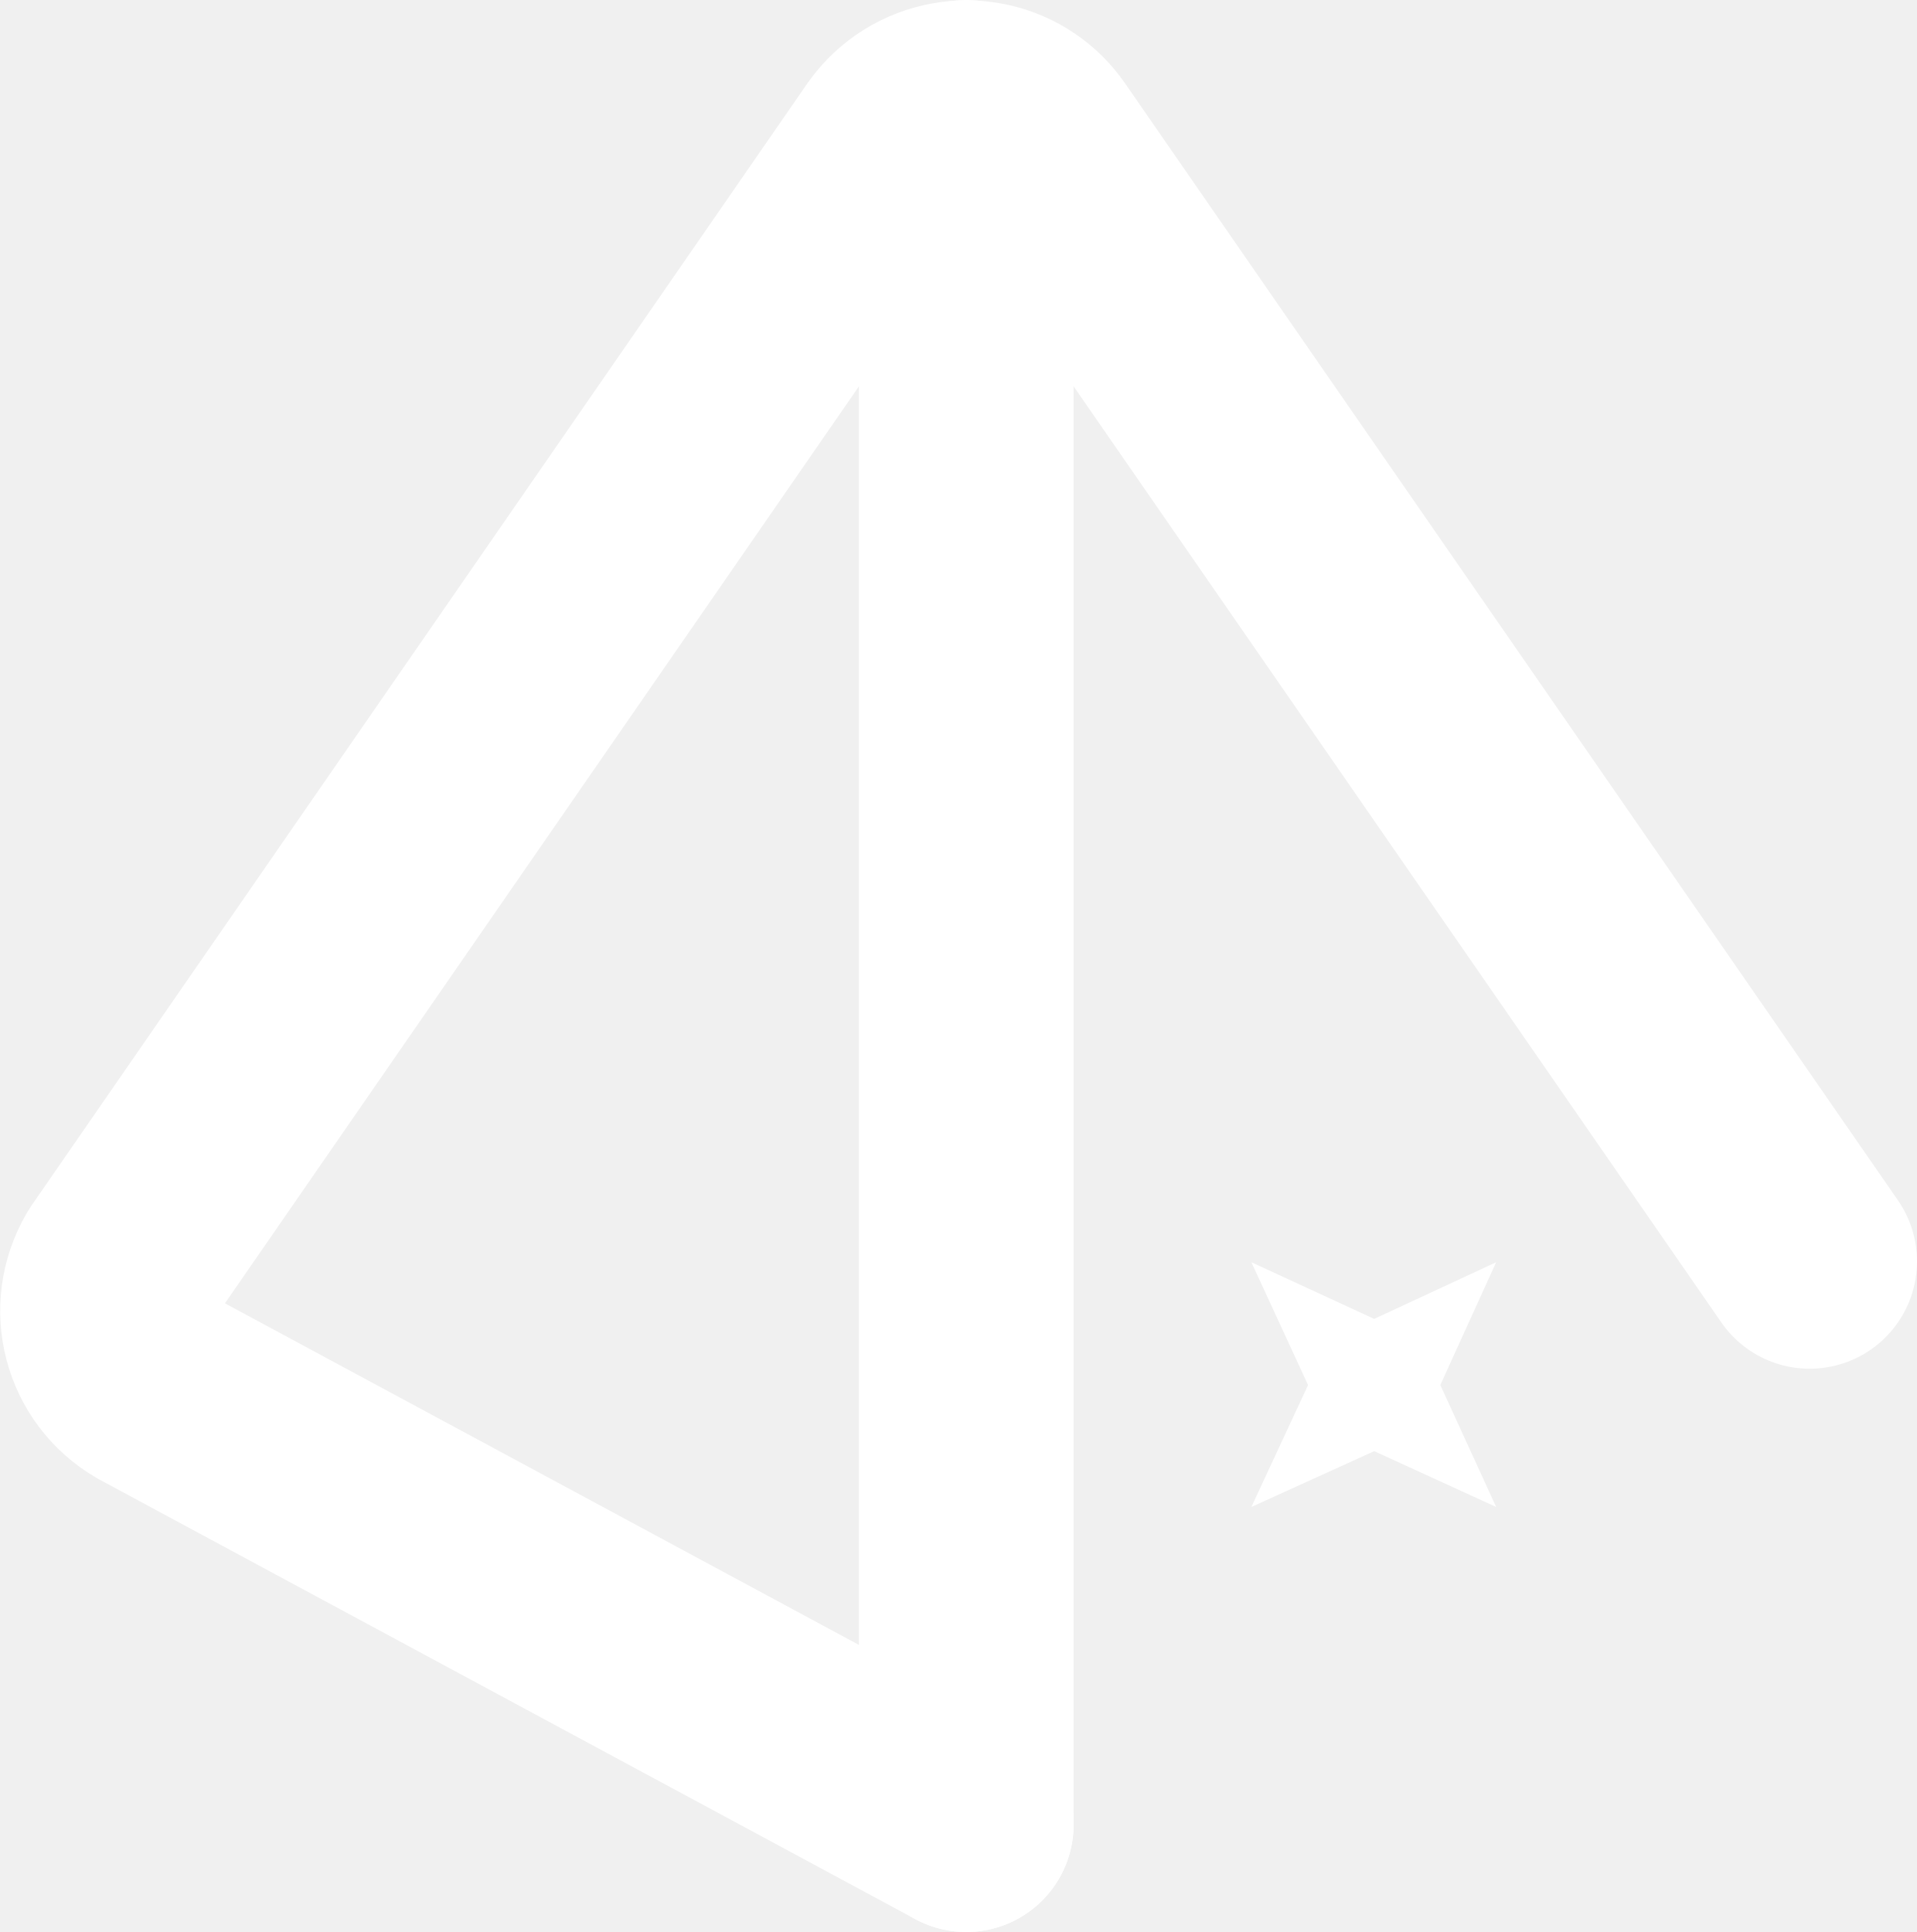
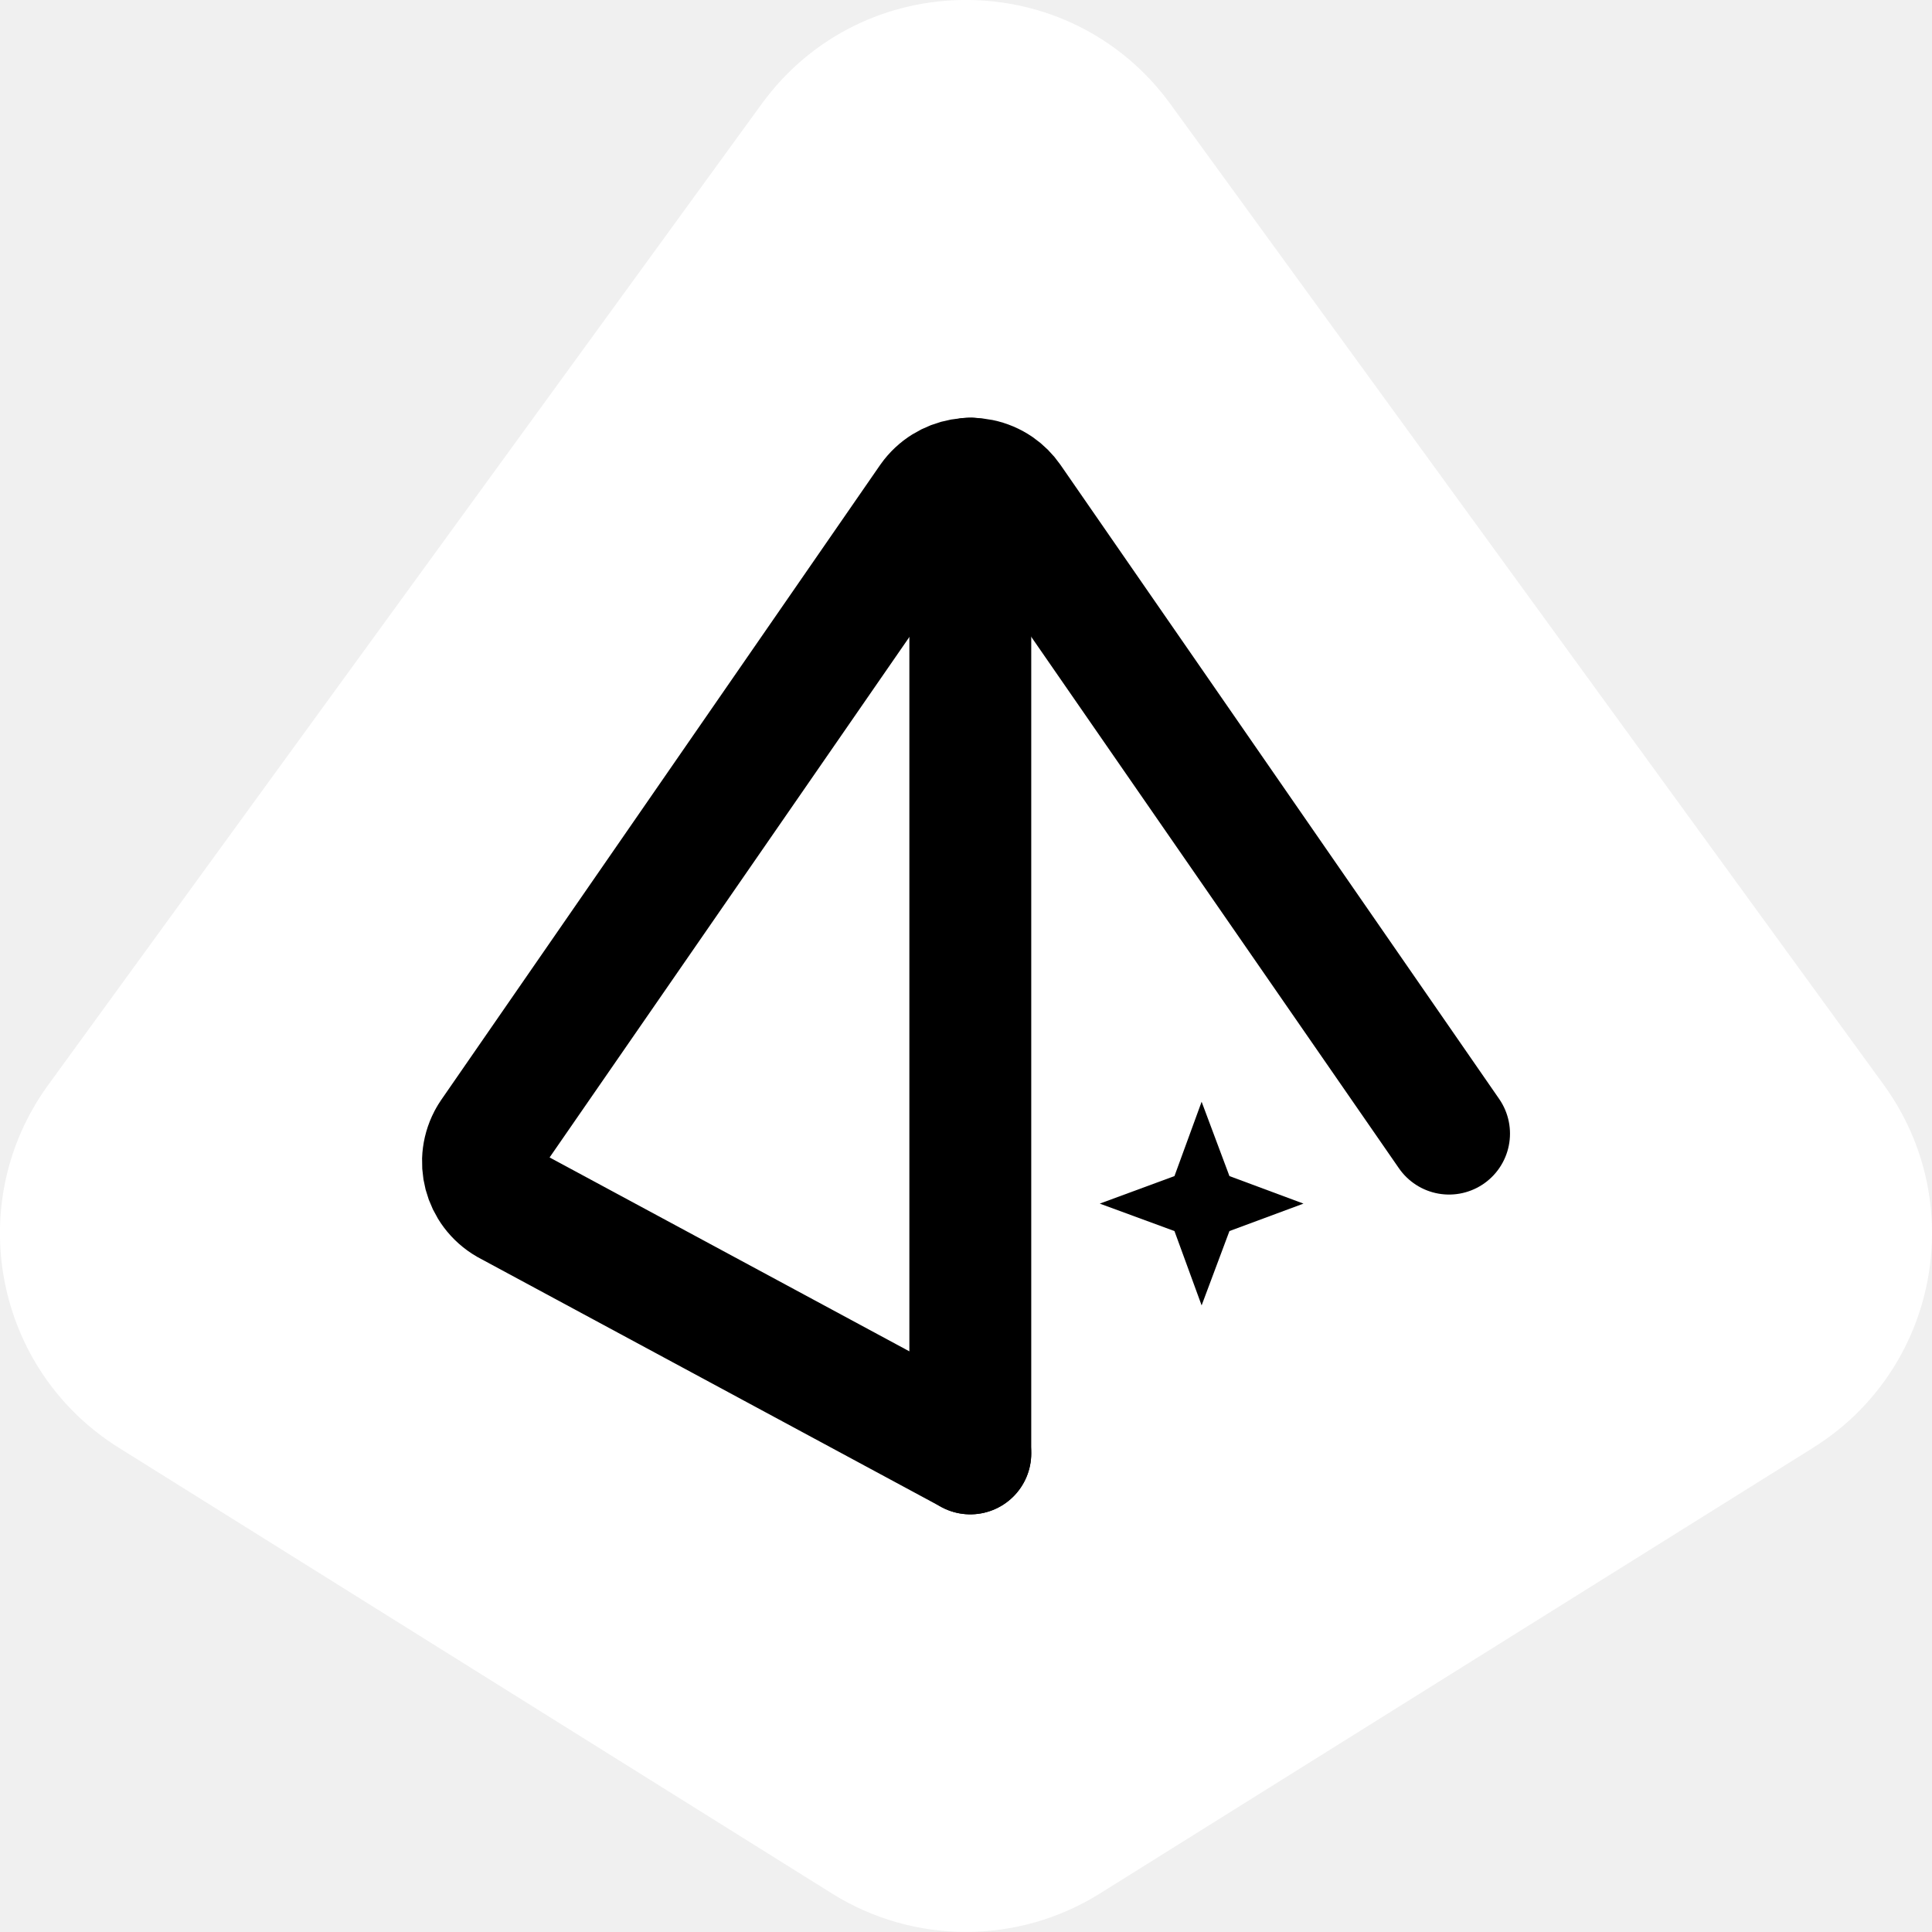
- <svg xmlns="http://www.w3.org/2000/svg" id="Layer_2" viewBox="0 0 22.32 22.5">
+ <svg xmlns="http://www.w3.org/2000/svg" id="Layer_2" viewBox="0 0 262.51 262.5">
  <defs>
-     <style>
-       .cls-1, .cls-2, .cls-3 {
-         fill: none;
-         stroke: #fff;
-         stroke-linecap: round;
-       }
- 
-       .cls-1, .cls-3 {
-         stroke-width: 2.5px;
-       }
- 
-       .cls-2 {
-         stroke-width: 2px;
-       }
- 
-       .cls-2, .cls-3 {
-         stroke-linejoin: round;
-       }
- 
-       .cls-4 {
-         fill: #fff;
-       }
-     </style>
+     <style>.cls-1{fill:#000;}.cls-1,.cls-2{stroke-width:0px;}.cls-3{stroke:#fff;stroke-width:13.25px;}.cls-3,.cls-4,.cls-5{fill:none;stroke-linecap:round;}.cls-3,.cls-5{stroke-linejoin:round;}.cls-4,.cls-5{stroke:#000;stroke-width:16.56px;}.cls-2{fill:#fff;}</style>
  </defs>
-   <g id="Layer_1-2" data-name="Layer_1">
-     <path class="cls-1" d="M11.25,21.25L1.75,16.13c-.48-.28-.64-.89-.36-1.37.01-.02.03-.04.04-.06L10.43,1.68c.32-.45.94-.56,1.39-.25.1.07.18.15.25.25l9,13.01" />
-     <path class="cls-2" d="M11.25,1.25v20" />
-     <path class="cls-3" d="M11.25,1.25v20" />
-     <polygon class="cls-4" points="16.77 16.13 17.42 17.55 16 16.9 14.57 17.55 15.23 16.13 14.57 14.7 16 15.36 17.42 14.7 16.77 16.13" />
+   <g id="Layer_1-2">
+     <path class="cls-2" d="M246.36,196.71l-96.91,60.57c-11.14,6.96-25.27,6.96-36.4,0l-96.91-60.57c-16.89-10.56-21.29-33.22-9.57-49.32L103.48,14.14c13.71-18.86,41.83-18.86,55.55,0l96.91,133.24c11.71,16.11,7.32,38.77-9.57,49.32Z" />
+     <g id="Layer_1-2">
+       <path class="cls-4" d="M131.84,197.48l-62.92-33.91c-3.18-1.85-4.24-5.89-2.38-9.07.07-.13.2-.26.26-.4l59.61-86.23c2.12-2.98,6.23-3.71,9.21-1.66.66.46,1.19.99,1.66,1.66l59.61,86.16" />
+       <path class="cls-3" d="M131.84,65.02v132.46" />
+       <path class="cls-5" d="M131.84,65.02v132.46" />
+       <polygon class="cls-1" points="167.05 159.8 177.11 163.54 167.05 167.27 163.27 177.37 159.58 167.27 149.43 163.54 159.58 159.8 163.27 149.7 167.05 159.8" />
+     </g>
  </g>
</svg>
